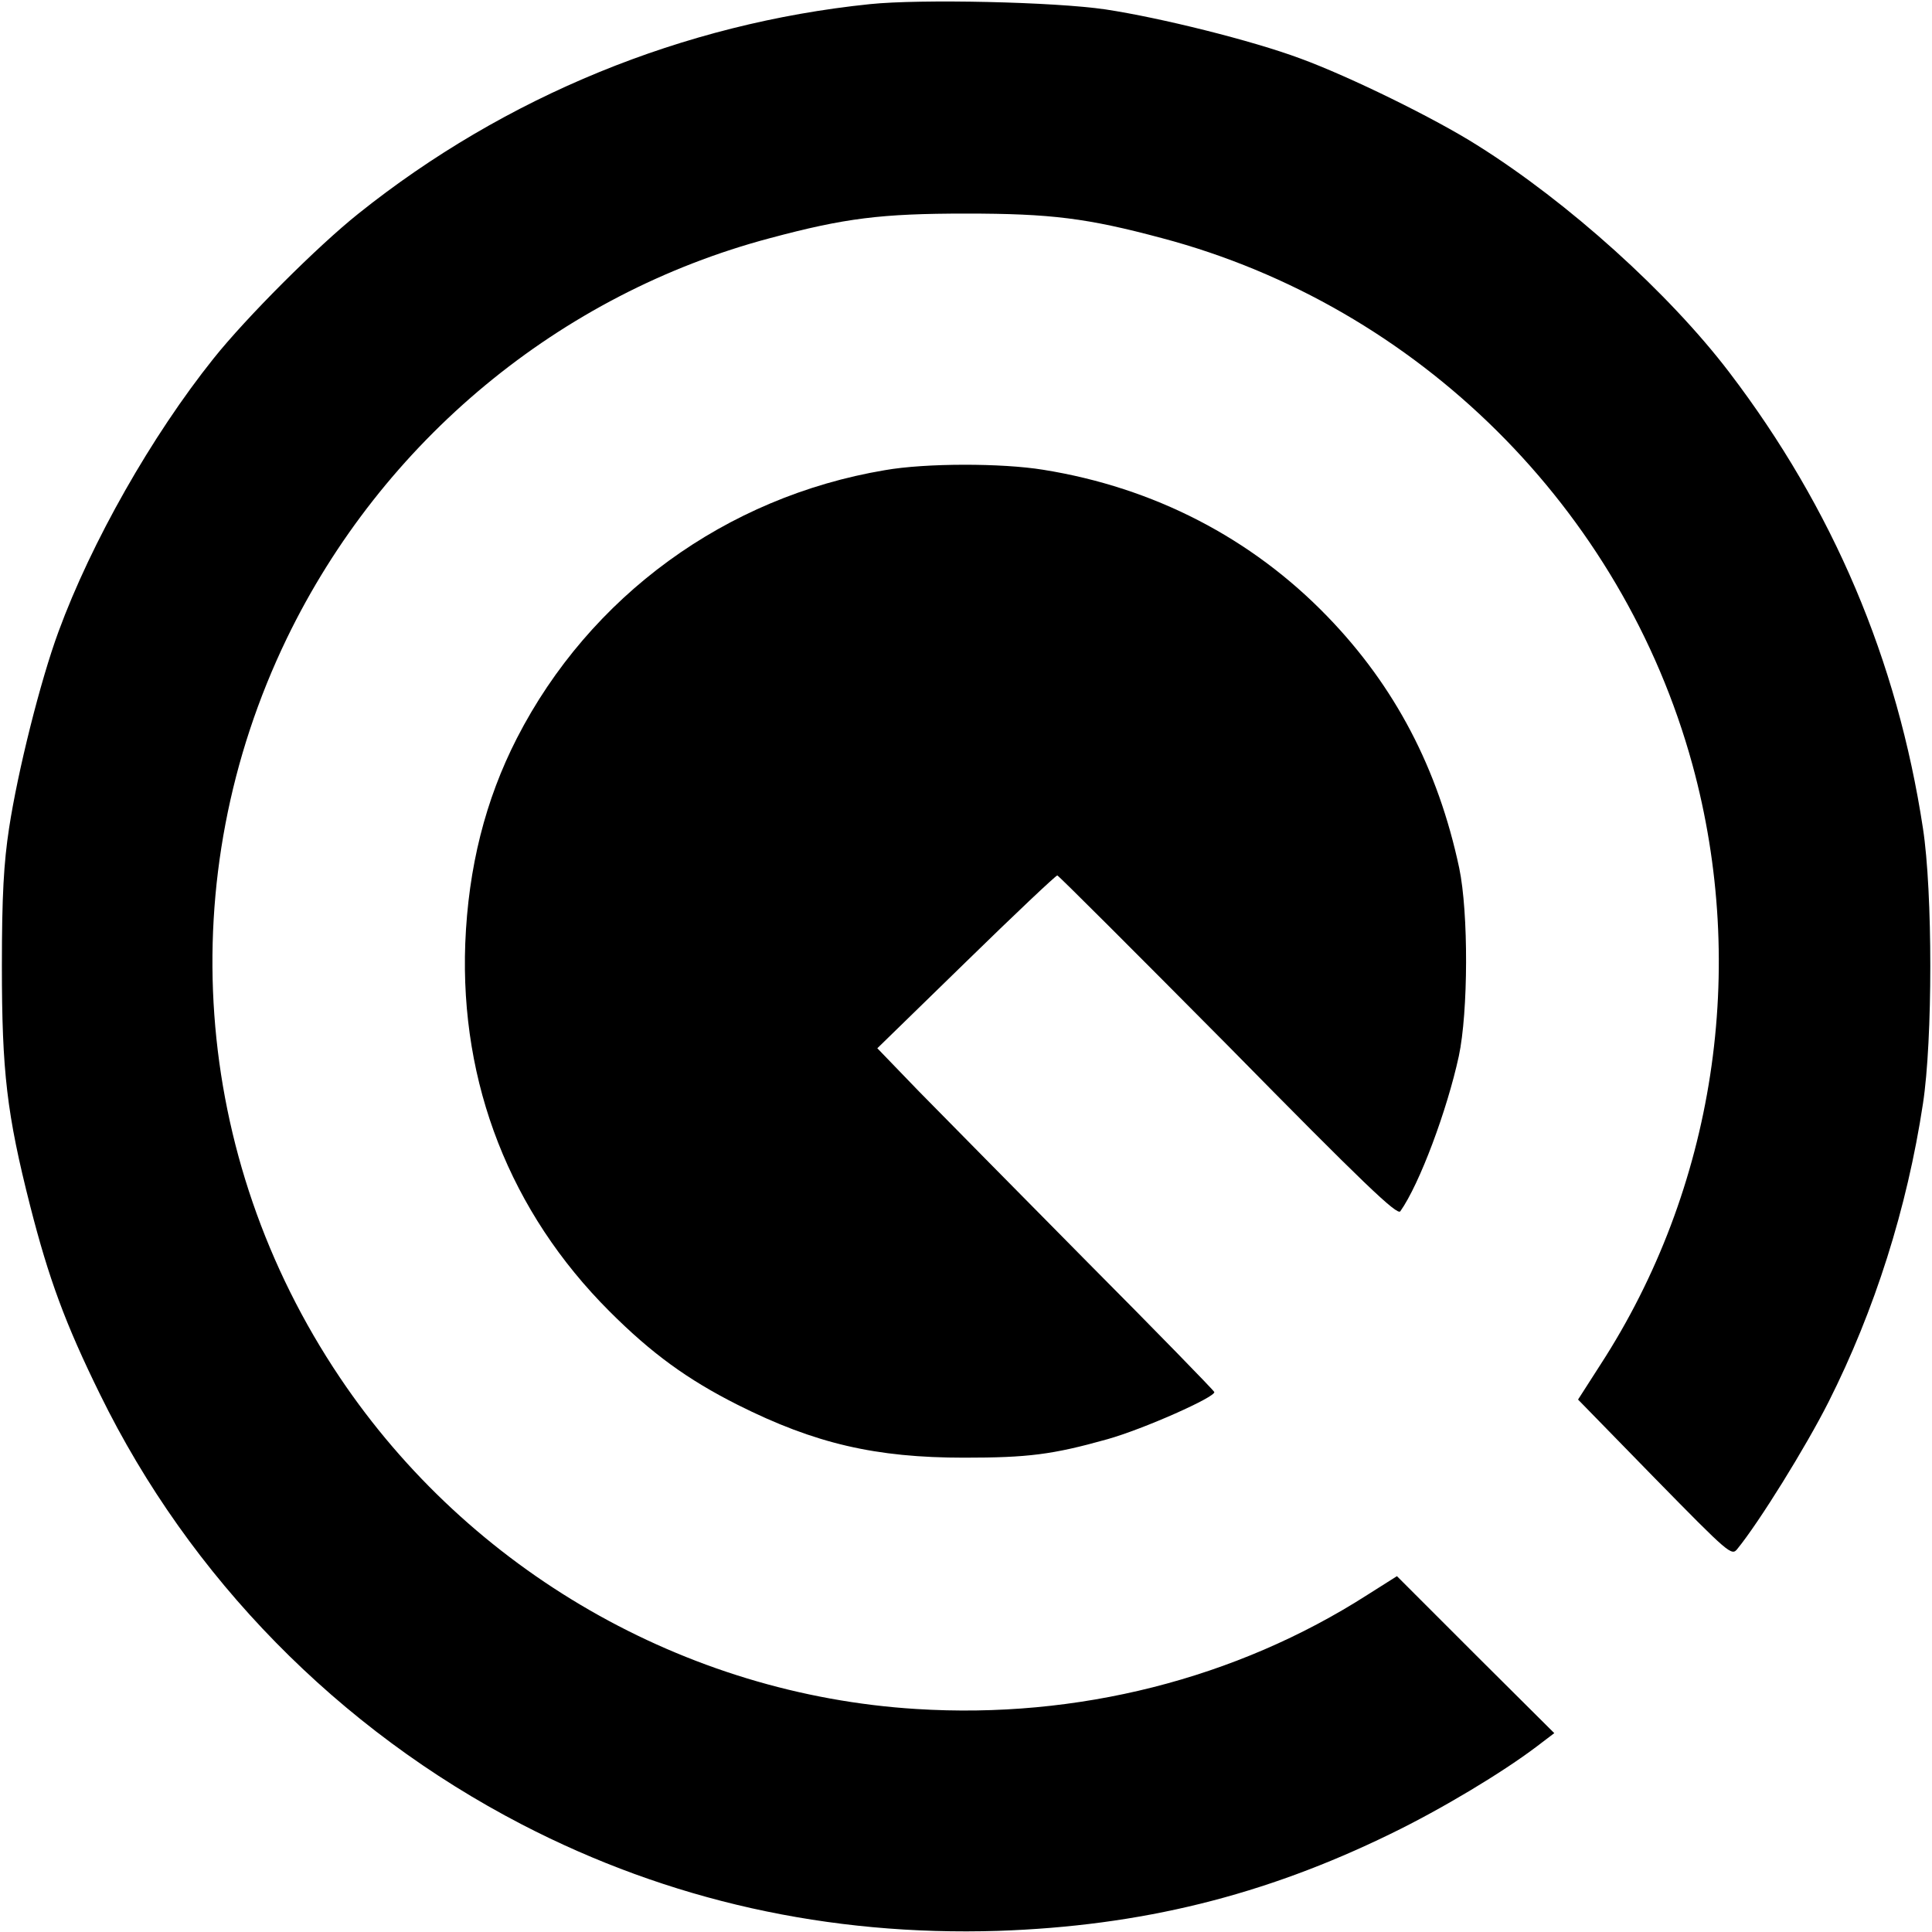
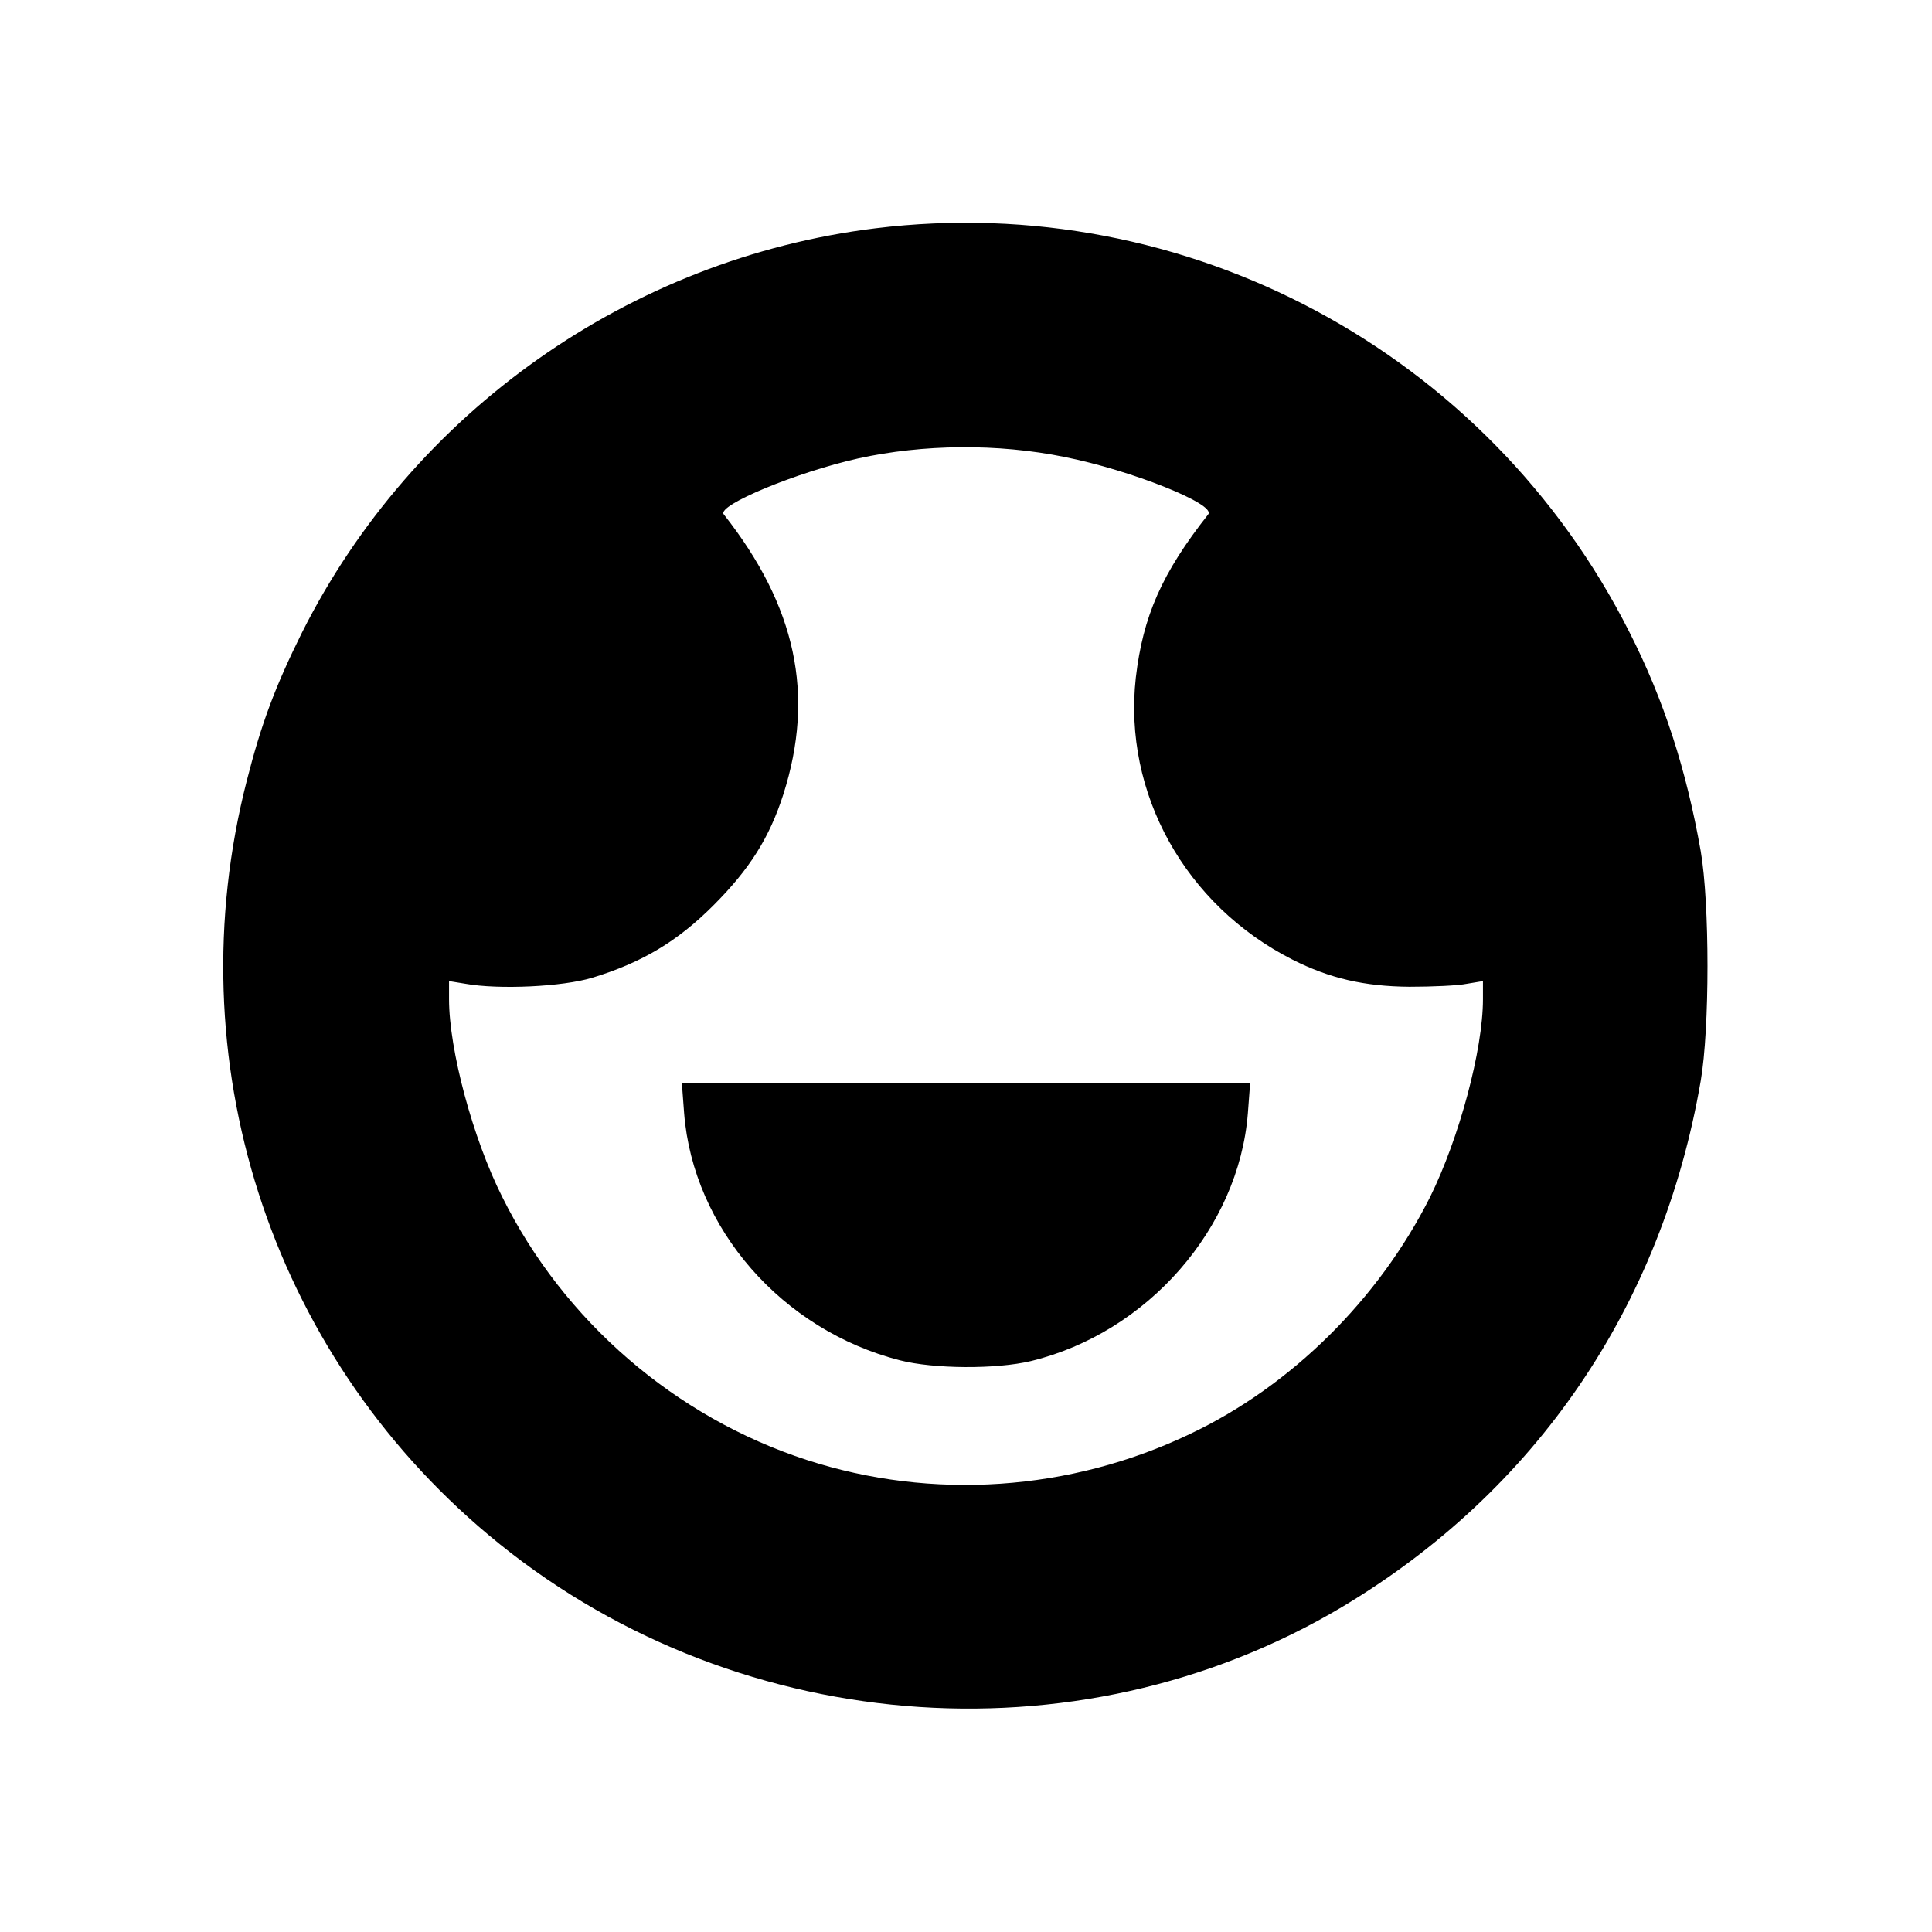
<svg xmlns="http://www.w3.org/2000/svg" version="1.0" width="512pt" height="512pt" viewBox="0 0 512 512" preserveAspectRatio="xMidYMid meet">
  <g transform="translate(0,512) scale(0.1,-0.1)" fill="#000000" stroke="none">
-     <path d="M2305 5109 c-494 -51 -966 -244 -1355 -555 -109 -87 -297 -275 -384 -384 -164 -205 -324 -487 -411 -724 -48 -130 -108 -370 -131 -521 -14 -92 -19 -178 -19 -365 0 -281 13 -392 75 -636 49 -192 93 -312 185 -499 238 -486 632 -888 1118 -1140 390 -202 813 -296 1262 -282 379 13 704 93 1040 257 136 66 297 163 388 232 l46 35 -209 208 -208 208 -79 -50 c-347 -222 -768 -329 -1195 -302 -613 38 -1183 366 -1527 878 -394 586 -447 1325 -141 1959 253 523 723 913 1281 1061 198 53 294 65 519 65 225 0 321 -12 519 -65 679 -180 1220 -717 1406 -1395 148 -541 59 -1124 -244 -1591 l-59 -92 203 -208 c197 -201 204 -207 219 -188 58 71 182 271 242 390 122 242 208 513 250 790 26 169 26 561 0 730 -68 446 -238 847 -513 1208 -160 210 -427 451 -668 602 -112 71 -338 182 -469 230 -129 48 -371 108 -516 130 -135 20 -491 28 -625 14z" />
-     <path d="M2345 3874 c-422 -71 -782 -334 -975 -710 -84 -164 -129 -343 -137 -544 -14 -372 119 -712 382 -975 112 -112 207 -181 340 -248 205 -103 366 -140 600 -140 169 0 234 8 380 49 96 27 287 112 283 125 -2 5 -154 161 -338 346 -184 186 -384 389 -445 451 l-110 114 235 229 c129 126 238 229 242 229 3 0 207 -204 453 -452 358 -364 448 -450 456 -438 51 72 124 268 155 411 25 117 26 380 1 499 -56 263 -170 481 -349 666 -201 208 -460 342 -753 389 -110 18 -312 18 -420 -1z" />
+     <path d="M2320 4515 c-650 -80 -1226 -486 -1520 -1072 -70 -141 -107 -239 -146 -392 -189 -737 59 -1512 641 -1999 636 -533 1555 -611 2261 -191 514 307 848 796 951 1394 24 139 24 471 0 610 -38 215 -97 399 -189 580 -375 743 -1174 1171 -1998 1070z m501 -606 c176 -35 402 -125 381 -152 -123 -156 -173 -270 -192 -433 -34 -306 131 -603 415 -747 99 -50 191 -71 310 -72 61 0 129 3 153 8 l42 7 0 -48 c0 -134 -63 -368 -140 -524 -136 -271 -368 -501 -636 -628 -318 -152 -684 -177 -1016 -69 -348 113 -644 368 -807 697 -78 155 -141 390 -141 524 l0 48 43 -7 c89 -16 258 -8 337 16 131 40 225 96 320 191 97 97 149 180 186 295 84 264 34 498 -158 742 -19 24 195 112 356 148 172 38 370 40 547 4z" />
+     <path d="M1813 2170 c24 -305 259 -575 572 -655 90 -23 255 -24 347 -2 309 75 551 352 575 657 l6 80 -753 0 -753 0 6 -80z" />
  </g>
</svg>
